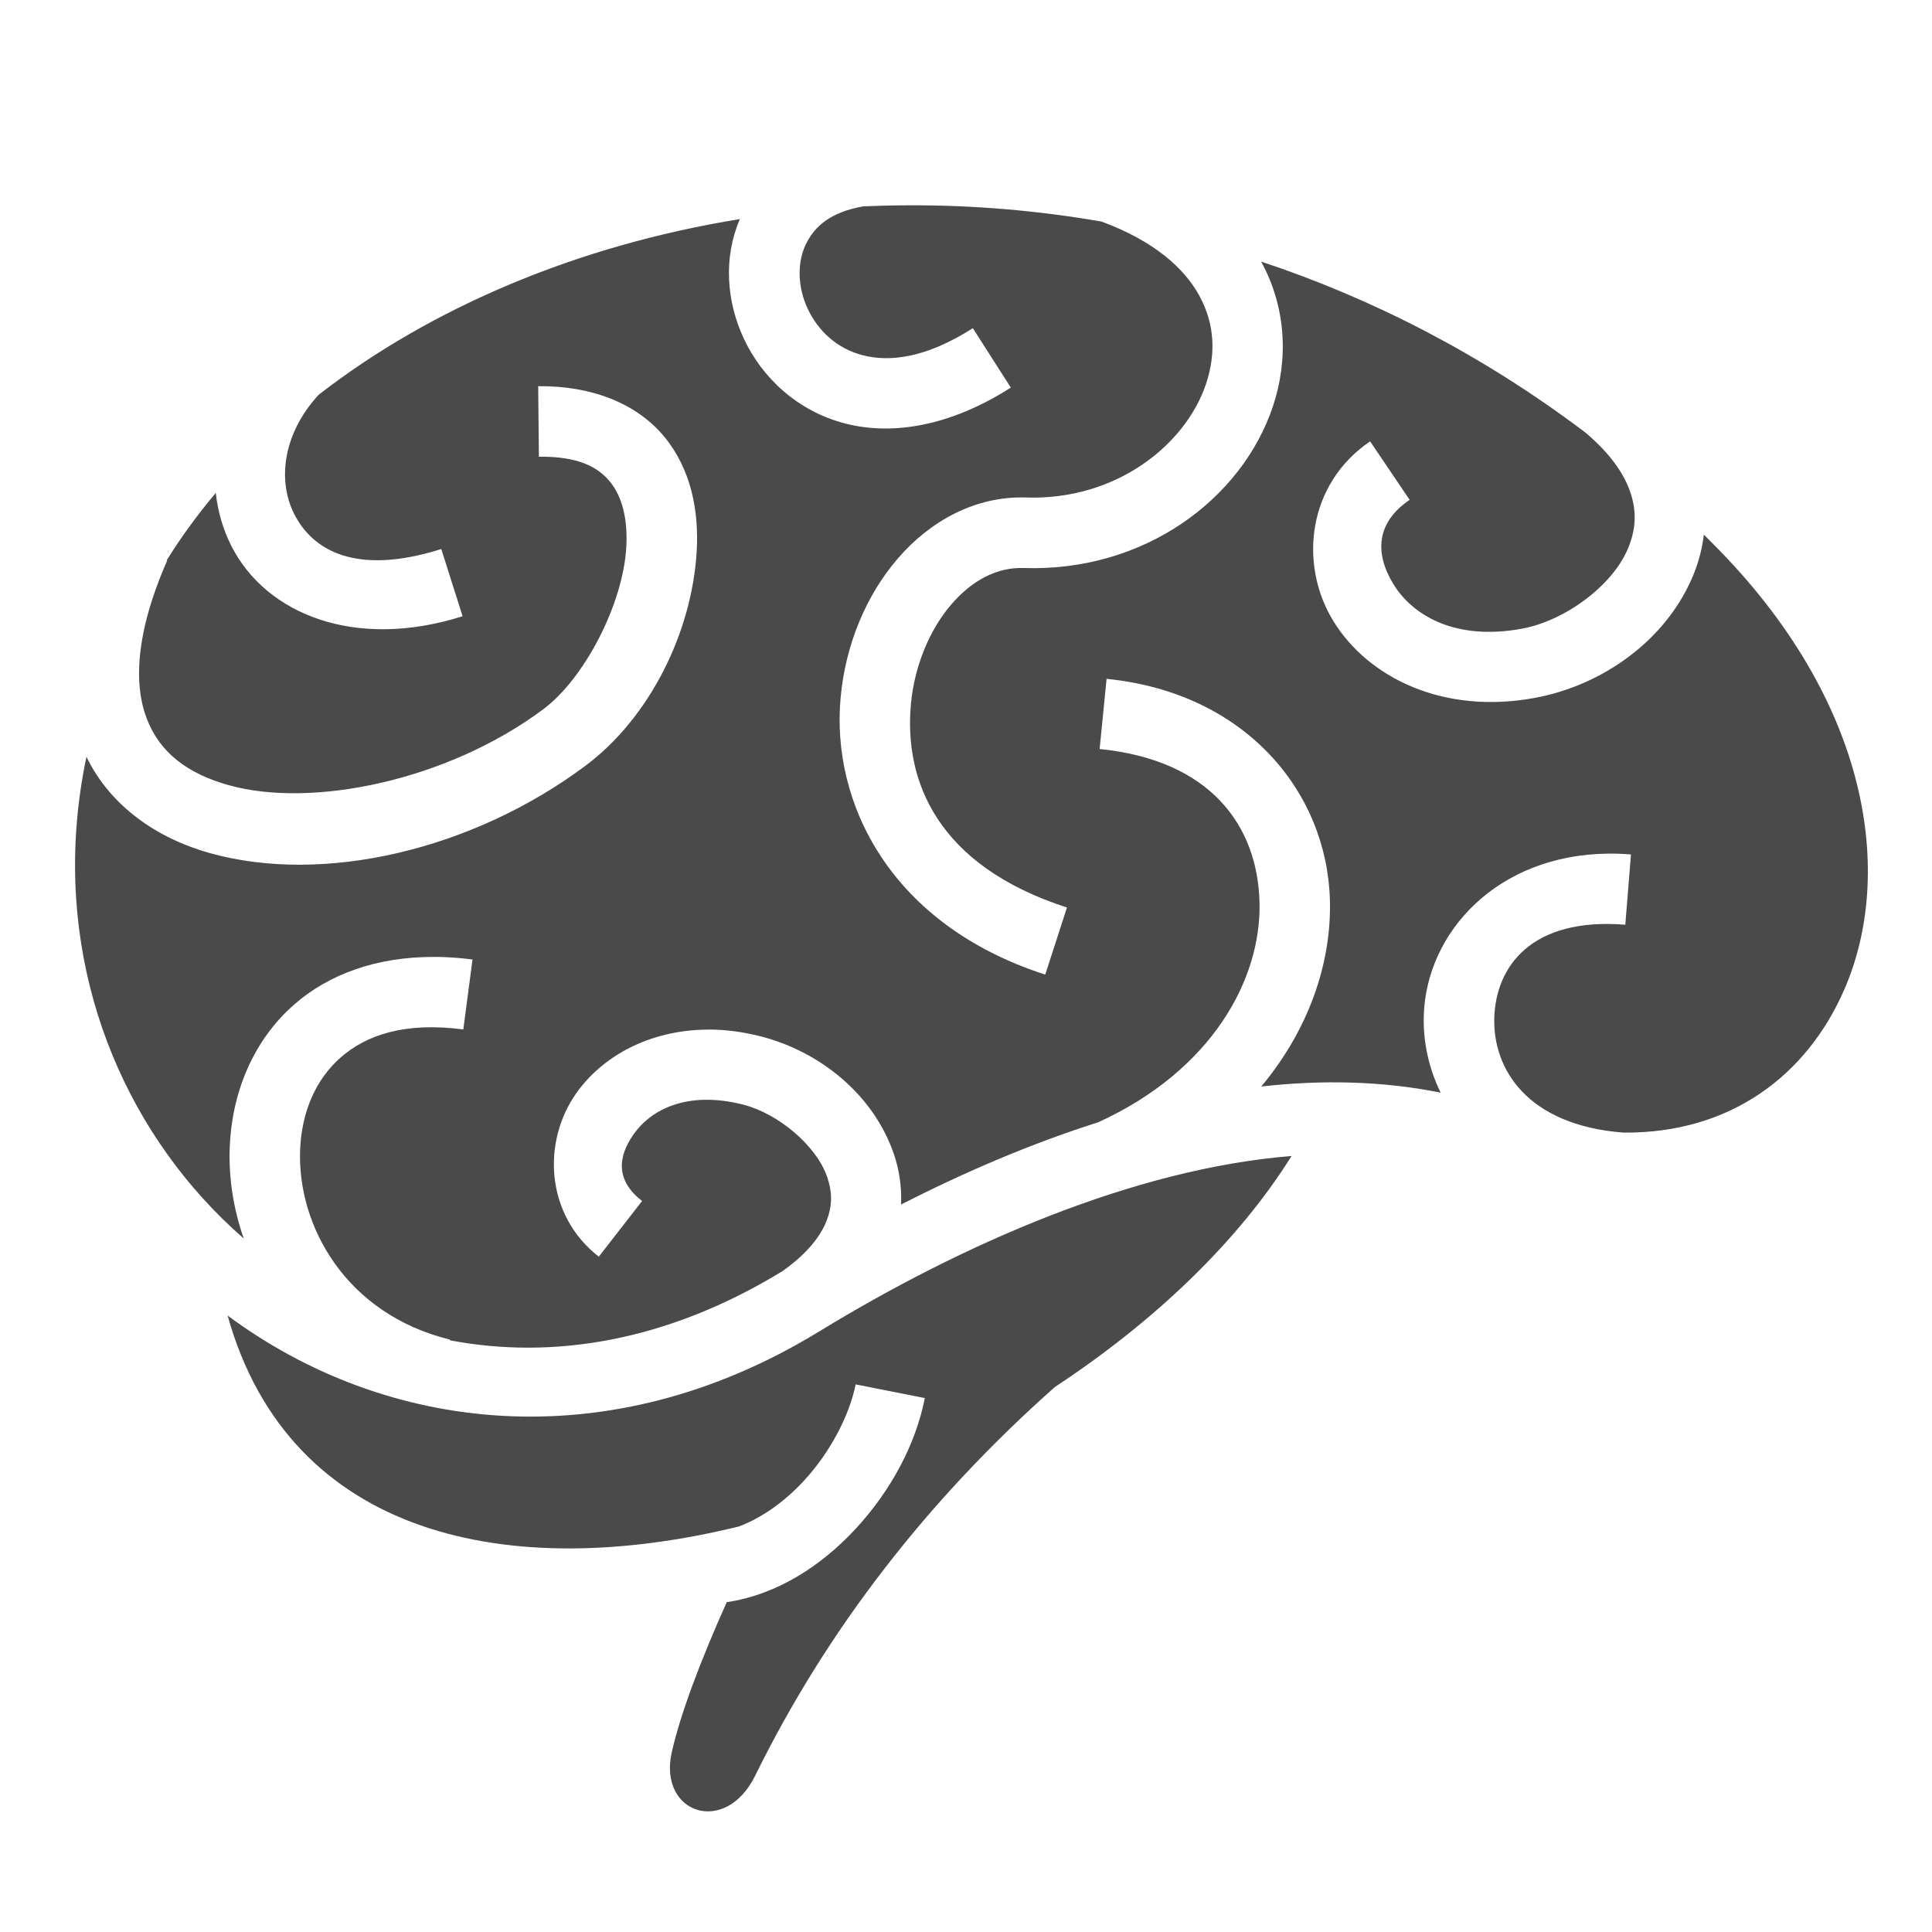
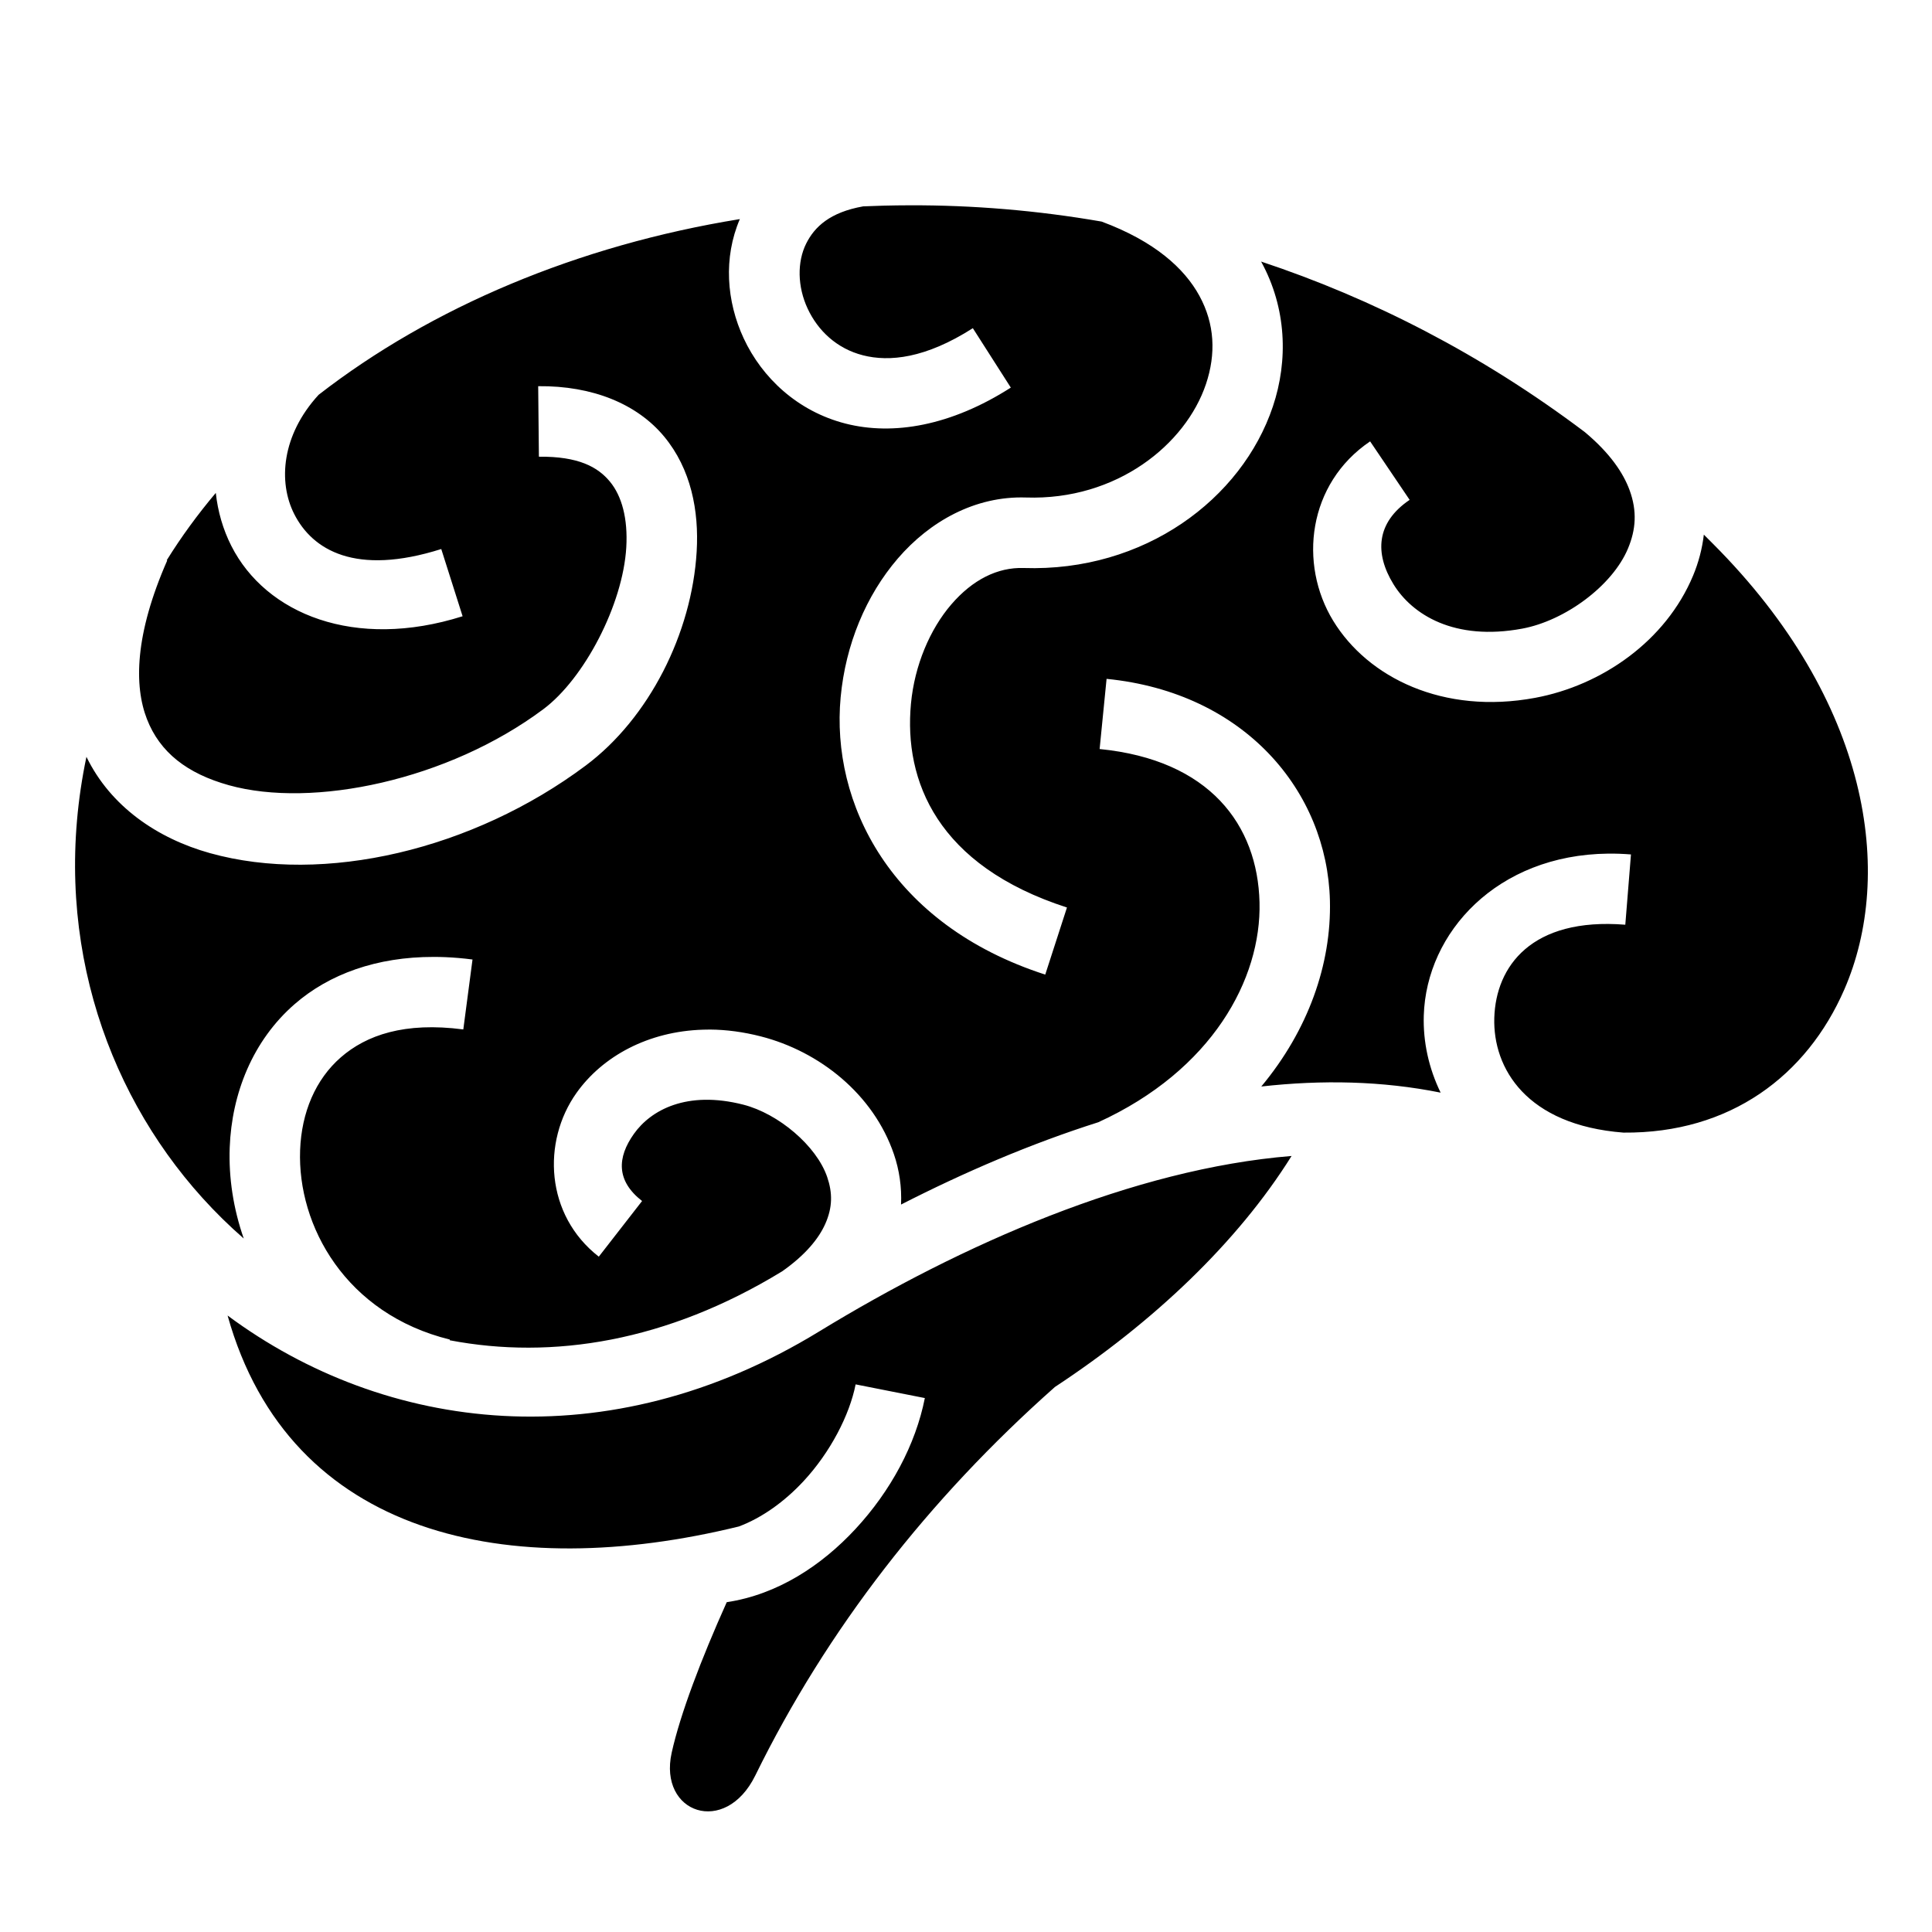
<svg xmlns="http://www.w3.org/2000/svg" viewBox="0 0 512 512" style="height: 512px; width: 512px;" version="1.1" id="svg6">
  <defs id="defs10" />
-   <g class="" transform="translate(0,0)" style="" id="g4">
-     <path d="M241.063 54.406c-2.31.008-4.61.032-6.907.094-1.805.05-3.61.106-5.406.188-8.814 1.567-12.884 5.426-15.094 9.843-2.435 4.87-2.34 11.423.375 17.25 2.717 5.83 7.7 10.596 14.657 12.376 6.958 1.78 16.536.86 29.125-7.187l10.063 15.75c-15.818 10.11-31.124 12.777-43.813 9.53-12.688-3.247-22.103-12.123-26.968-22.563-4.584-9.836-5.426-21.376-1.03-31.624-42.917 6.94-81.777 23.398-111.626 46.562-9.81 10.688-10.77 23.11-6.47 31.594 4.83 9.526 16.21 16.48 38.97 9.28l5.656 17.813c-28.58 9.04-52.137-.588-61.28-18.625-2.23-4.397-3.592-9.156-4.127-14.063-4.814 5.712-9.16 11.658-13 17.844l.126.06c-8.614 19.616-8.81 33.203-5.376 42.032 3.436 8.83 10.635 14.44 21.72 17.532 22.168 6.18 58.065-1.277 83.343-20.156 10.82-8.08 21.077-27.677 21.97-42.875.445-7.6-1.165-13.604-4.345-17.438-3.18-3.834-8.272-6.703-18.813-6.594l-.187-18.686c14.487-.15 26.25 4.754 33.375 13.344 7.124 8.59 9.26 19.652 8.625 30.468-1.27 21.633-12.595 44.172-29.438 56.75-29.876 22.314-69.336 31.606-99.53 23.188-13.988-3.9-26.37-12.386-32.75-25.53-9.546 45.446 4.323 87.66 30.718 116.874 3.45 3.82 7.122 7.43 10.97 10.78-2.754-7.887-4.016-16.1-3.72-24.093.53-14.325 6.082-28.346 17.22-38.03 9.134-7.946 21.752-12.53 36.843-12.5 1.006 0 2.034.018 3.062.06 2.35.1 4.763.304 7.22.626l-2.44 18.532c-15.588-2.048-25.705 1.522-32.436 7.375-6.73 5.854-10.443 14.614-10.813 24.625-.74 20.024 12.07 43.406 39.69 50.188l-.032.188c27.192 5.19 57.536.372 88-18.22.018-.012.043-.017.062-.03 6.34-4.45 9.755-8.808 11.438-12.563 1.985-4.432 1.943-8.292.53-12.438-2.824-8.29-12.94-16.812-22.218-19.187-15.002-3.84-24.532 1.436-29 7.72-4.468 6.28-4.74 12.45 2.156 17.81l-11.47 14.75c-14.187-11.033-15.092-30.487-5.905-43.405 6.892-9.688 18.985-16.326 33.564-16.75.607-.018 1.228-.036 1.844-.03 4.306.03 8.79.622 13.437 1.81 15.505 3.97 29.84 15.277 35.28 31.25 1.416 4.155 2.09 8.69 1.876 13.314 16.71-8.538 34.332-16.12 52.282-21.814 30.156-13.78 43.23-37.938 42.72-58.28-.515-20.493-13.187-37.74-42.376-40.626l1.844-18.594c36.666 3.626 58.462 29.848 59.188 58.75.422 16.84-5.754 34.363-18.188 49.28 16.072-1.8 32.044-1.495 47.53 1.627-3.152-6.472-4.68-13.478-4.467-20.438.677-22.036 19.42-42.593 48.875-42.906 1.963-.022 3.974.053 6.03.218l-1.5 18.625c-24.927-1.998-34.3 11.086-34.718 24.656-.412 13.42 8.545 28.442 34.22 30.436 28.3.25 48.588-15.098 58.53-37.906 13.31-30.536 6.997-76.317-34.844-118.188-.792-.793-1.578-1.593-2.375-2.375-.444 3.792-1.424 7.443-2.842 10.844-7.25 17.39-24.233 29.128-41.875 32.407-24.335 4.522-44.29-5.347-53.5-20.406-9.21-15.057-6.792-36.35 9.78-47.56l10.47 15.5c-8.913 6.028-9.28 14.19-4.313 22.31 4.967 8.122 16.17 15.156 34.156 11.814 11.306-2.102 23.896-11.33 28.03-21.25 2.07-4.96 2.47-9.862.408-15.47-1.675-4.555-5.187-9.764-11.72-15.25l-.187-.155c-27.316-20.587-56.338-35.393-85.75-45.157.018.032.045.06.063.093 6.684 12.22 7.18 26.082 3.063 38.344-8.233 24.525-34.07 43.848-66.032 42.78-6.948-.23-13.56 3.12-19.186 9.657-5.627 6.537-9.735 16.113-10.688 26.313-1.905 20.4 6.923 42.886 41.344 54L277 258.28c-41.083-13.264-56.83-45.546-54.22-73.5 1.307-13.975 6.706-26.962 15.157-36.78 8.452-9.818 20.475-16.603 33.97-16.156 24.04.802 42.323-14.084 47.687-30.063 2.682-7.988 2.335-15.937-1.75-23.405-3.968-7.252-11.83-14.423-25.906-19.656-17.114-2.967-34.16-4.367-50.875-4.314zM342.28 306.344c-41.915 3.41-87.366 23.4-125.28 46.562-55.98 34.198-114.89 26.733-156.688-4.28 16.444 58.844 74.712 70.788 135.5 55.905 6.083-2.285 12.06-6.538 17.157-12.03 7.057-7.607 12.17-17.47 13.78-25.625l18.344 3.625c-2.445 12.383-9.078 24.666-18.406 34.72-8.95 9.645-20.61 17.35-34.094 19.374-6.766 15.07-12.334 29.68-14.594 39.906-3.55 16.06 14.206 22.225 22.156 6.03 19.022-38.743 45.87-73.23 79.406-102.967 26.064-17.153 48.406-38.303 62.72-61.22z" fill="#4a4a4a" fill-opacity="1" id="path2" />
+   <g class="" id="g4" style="fill:#000000">
+     <path d="m 241.063,54.406 c -2.31,0.008 -4.61,0.032 -6.907,0.094 -1.805,0.05 -3.61,0.106 -5.406,0.188 -8.814,1.567 -12.884,5.426 -15.094,9.843 -2.435,4.87 -2.34,11.423 0.375,17.25 2.717,5.83 7.7,10.596 14.657,12.376 6.958,1.78 16.536,0.86 29.125,-7.187 l 10.063,15.75 c -15.818,10.11 -31.124,12.777 -43.813,9.53 -12.688,-3.247 -22.103,-12.123 -26.968,-22.563 -4.584,-9.836 -5.426,-21.376 -1.03,-31.624 -42.917,6.94 -81.777,23.398 -111.626,46.562 -9.81,10.688 -10.77,23.11 -6.47,31.594 4.83,9.526 16.21,16.48 38.97,9.28 l 5.656,17.813 c -28.58,9.04 -52.137,-0.588 -61.28,-18.625 -2.23,-4.397 -3.592,-9.156 -4.127,-14.063 -4.814,5.712 -9.16,11.658 -13,17.844 l 0.126,0.06 c -8.614,19.616 -8.81,33.203 -5.376,42.032 3.436,8.83 10.635,14.44 21.72,17.532 22.168,6.18 58.065,-1.277 83.343,-20.156 10.82,-8.08 21.077,-27.677 21.97,-42.875 0.445,-7.6 -1.165,-13.604 -4.345,-17.438 -3.18,-3.834 -8.272,-6.703 -18.813,-6.594 l -0.187,-18.686 c 14.487,-0.15 26.25,4.754 33.375,13.344 7.124,8.59 9.26,19.652 8.625,30.468 -1.27,21.633 -12.595,44.172 -29.438,56.75 -29.876,22.314 -69.336,31.606 -99.53,23.188 -13.988,-3.9 -26.37,-12.386 -32.75,-25.53 -9.546,45.446 4.323,87.66 30.718,116.874 3.45,3.82 7.122,7.43 10.97,10.78 -2.754,-7.887 -4.016,-16.1 -3.72,-24.093 0.53,-14.325 6.082,-28.346 17.22,-38.03 9.134,-7.946 21.752,-12.53 36.843,-12.5 1.006,0 2.034,0.018 3.062,0.06 2.35,0.1 4.763,0.304 7.22,0.626 l -2.44,18.532 c -15.588,-2.048 -25.705,1.522 -32.436,7.375 -6.73,5.854 -10.443,14.614 -10.813,24.625 -0.74,20.024 12.07,43.406 39.69,50.188 l -0.032,0.188 c 27.192,5.19 57.536,0.372 88,-18.22 0.018,-0.012 0.043,-0.017 0.062,-0.03 6.34,-4.45 9.755,-8.808 11.438,-12.563 1.985,-4.432 1.943,-8.292 0.53,-12.438 -2.824,-8.29 -12.94,-16.812 -22.218,-19.187 -15.002,-3.84 -24.532,1.436 -29,7.72 -4.468,6.28 -4.74,12.45 2.156,17.81 l -11.47,14.75 c -14.187,-11.033 -15.092,-30.487 -5.905,-43.405 6.892,-9.688 18.985,-16.326 33.564,-16.75 0.607,-0.018 1.228,-0.036 1.844,-0.03 4.306,0.03 8.79,0.622 13.437,1.81 15.505,3.97 29.84,15.277 35.28,31.25 1.416,4.155 2.09,8.69 1.876,13.314 16.71,-8.538 34.332,-16.12 52.282,-21.814 30.156,-13.78 43.23,-37.938 42.72,-58.28 -0.515,-20.493 -13.187,-37.74 -42.376,-40.626 l 1.844,-18.594 c 36.666,3.626 58.462,29.848 59.188,58.75 0.422,16.84 -5.754,34.363 -18.188,49.28 16.072,-1.8 32.044,-1.495 47.53,1.627 -3.152,-6.472 -4.68,-13.478 -4.467,-20.438 0.677,-22.036 19.42,-42.593 48.875,-42.906 1.963,-0.022 3.974,0.053 6.03,0.218 l -1.5,18.625 c -24.927,-1.998 -34.3,11.086 -34.718,24.656 -0.412,13.42 8.545,28.442 34.22,30.436 28.3,0.25 48.588,-15.098 58.53,-37.906 13.31,-30.536 6.997,-76.317 -34.844,-118.188 -0.792,-0.793 -1.578,-1.593 -2.375,-2.375 -0.444,3.792 -1.424,7.443 -2.842,10.844 -7.25,17.39 -24.233,29.128 -41.875,32.407 -24.335,4.522 -44.29,-5.347 -53.5,-20.406 -9.21,-15.057 -6.792,-36.35 9.78,-47.56 l 10.47,15.5 c -8.913,6.028 -9.28,14.19 -4.313,22.31 4.967,8.122 16.17,15.156 34.156,11.814 11.306,-2.102 23.896,-11.33 28.03,-21.25 2.07,-4.96 2.47,-9.862 0.408,-15.47 -1.675,-4.555 -5.187,-9.764 -11.72,-15.25 l -0.187,-0.155 c -27.316,-20.587 -56.338,-35.393 -85.75,-45.157 0.018,0.032 0.045,0.06 0.063,0.093 6.684,12.22 7.18,26.082 3.063,38.344 -8.233,24.525 -34.07,43.848 -66.032,42.78 -6.948,-0.23 -13.56,3.12 -19.186,9.657 -5.627,6.537 -9.735,16.113 -10.688,26.313 -1.905,20.4 6.923,42.886 41.344,54 L 277,258.28 c -41.083,-13.264 -56.83,-45.546 -54.22,-73.5 1.307,-13.975 6.706,-26.962 15.157,-36.78 8.452,-9.818 20.475,-16.603 33.97,-16.156 24.04,0.802 42.323,-14.084 47.687,-30.063 2.682,-7.988 2.335,-15.937 -1.75,-23.405 -3.968,-7.252 -11.83,-14.423 -25.906,-19.656 -17.114,-2.967 -34.16,-4.367 -50.875,-4.314 z M 342.28,306.344 c -41.915,3.41 -87.366,23.4 -125.28,46.562 -55.98,34.198 -114.89,26.733 -156.688,-4.28 16.444,58.844 74.712,70.788 135.5,55.905 6.083,-2.285 12.06,-6.538 17.157,-12.03 7.057,-7.607 12.17,-17.47 13.78,-25.625 l 18.344,3.625 c -2.445,12.383 -9.078,24.666 -18.406,34.72 -8.95,9.645 -20.61,17.35 -34.094,19.374 -6.766,15.07 -12.334,29.68 -14.594,39.906 -3.55,16.06 14.206,22.225 22.156,6.03 19.022,-38.743 45.87,-73.23 79.406,-102.967 26.064,-17.153 48.406,-38.303 62.72,-61.22 z" fill="#4a4a4a" fill-opacity="1" id="path2" style="fill:#000000" />
  </g>
</svg>
